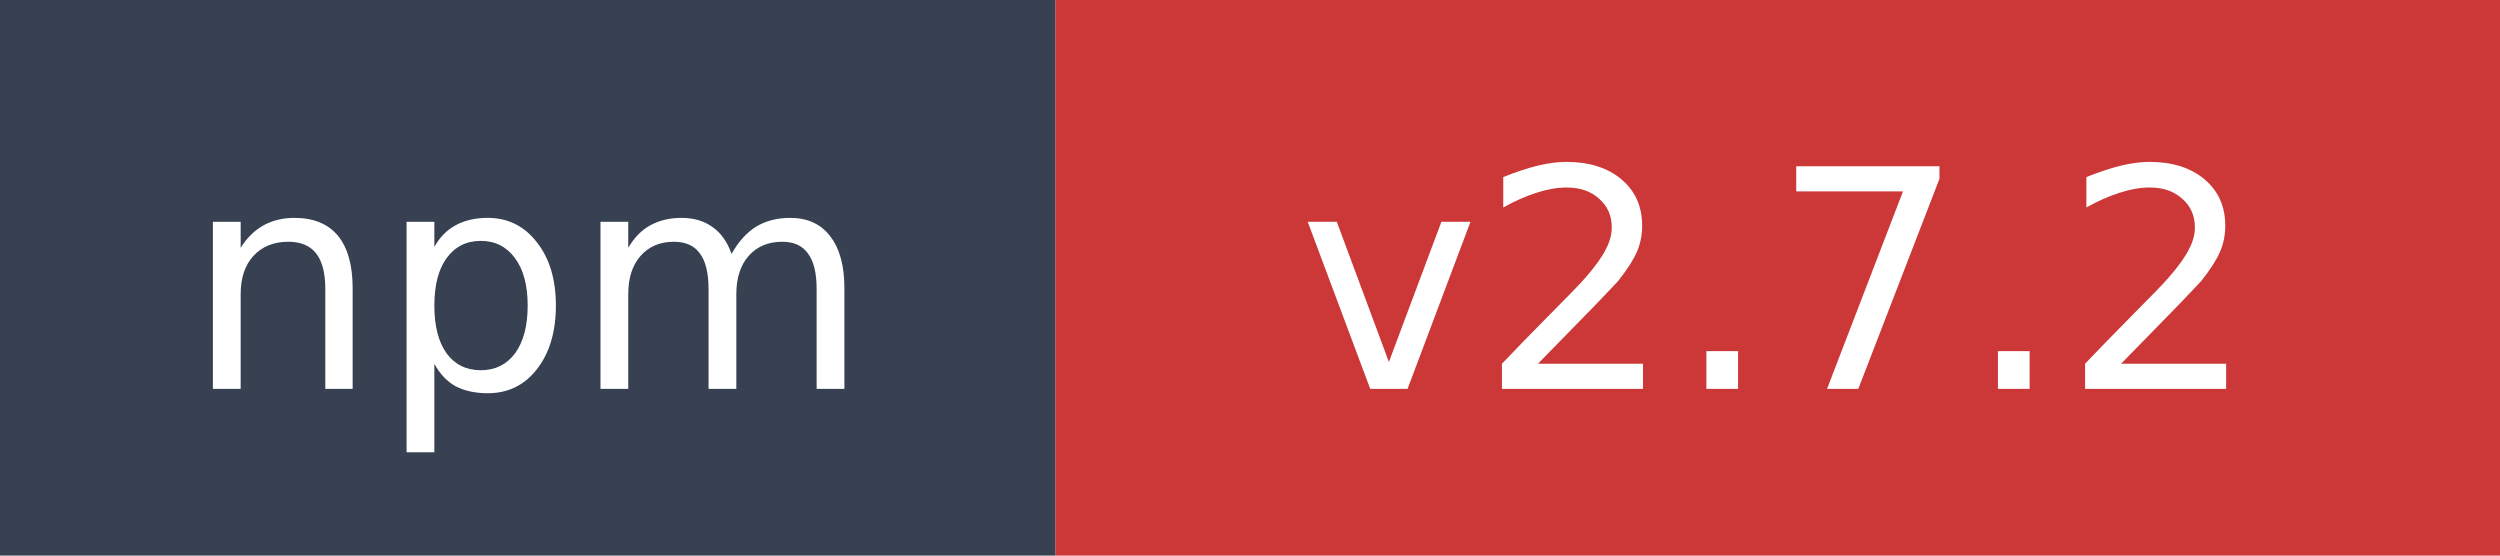
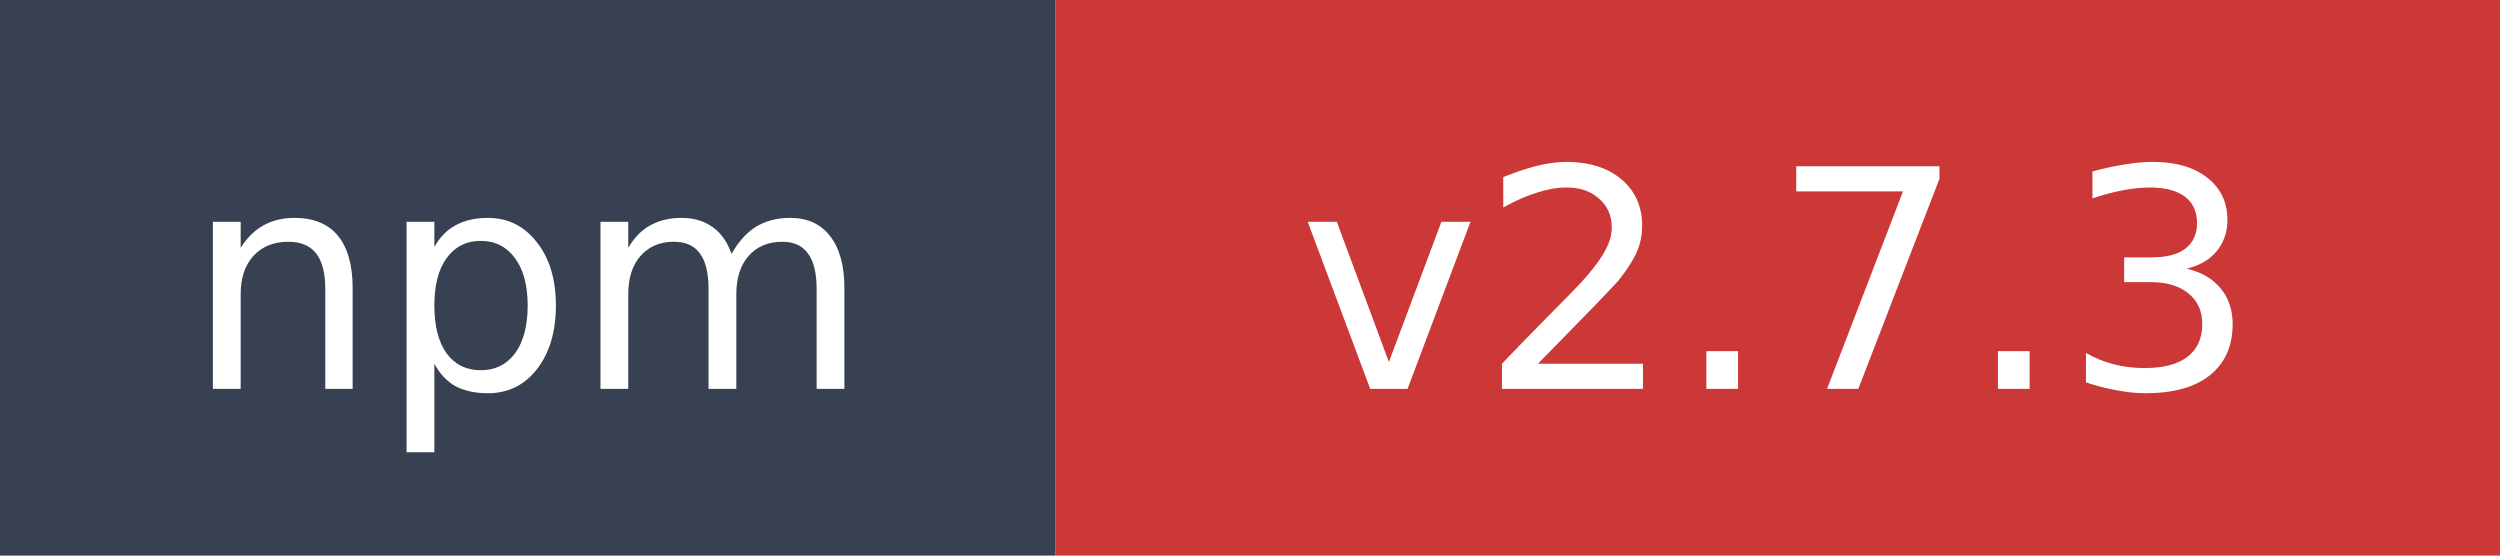
- <svg xmlns="http://www.w3.org/2000/svg" width="90" height="20" role="img" aria-label="npm: v2.7.2">
+ <svg xmlns="http://www.w3.org/2000/svg" width="90" height="20" role="img" aria-label="npm: v2.7.3">
  <rect width="38" height="20" fill="#374151" />
  <rect x="38" width="52" height="20" fill="#cb3837" />
  <text x="19" y="14" fill="#ffffff" font-family="Verdana,Geneva,DejaVu Sans,sans-serif" font-size="11" text-anchor="middle">npm</text>
-   <text x="64" y="14" fill="#ffffff" font-family="Verdana,Geneva,DejaVu Sans,sans-serif" font-size="11" text-anchor="middle">v2.7.2</text>
+   <text x="64" y="14" fill="#ffffff" font-family="Verdana,Geneva,DejaVu Sans,sans-serif" font-size="11" text-anchor="middle">v2.7.3</text>
</svg>
